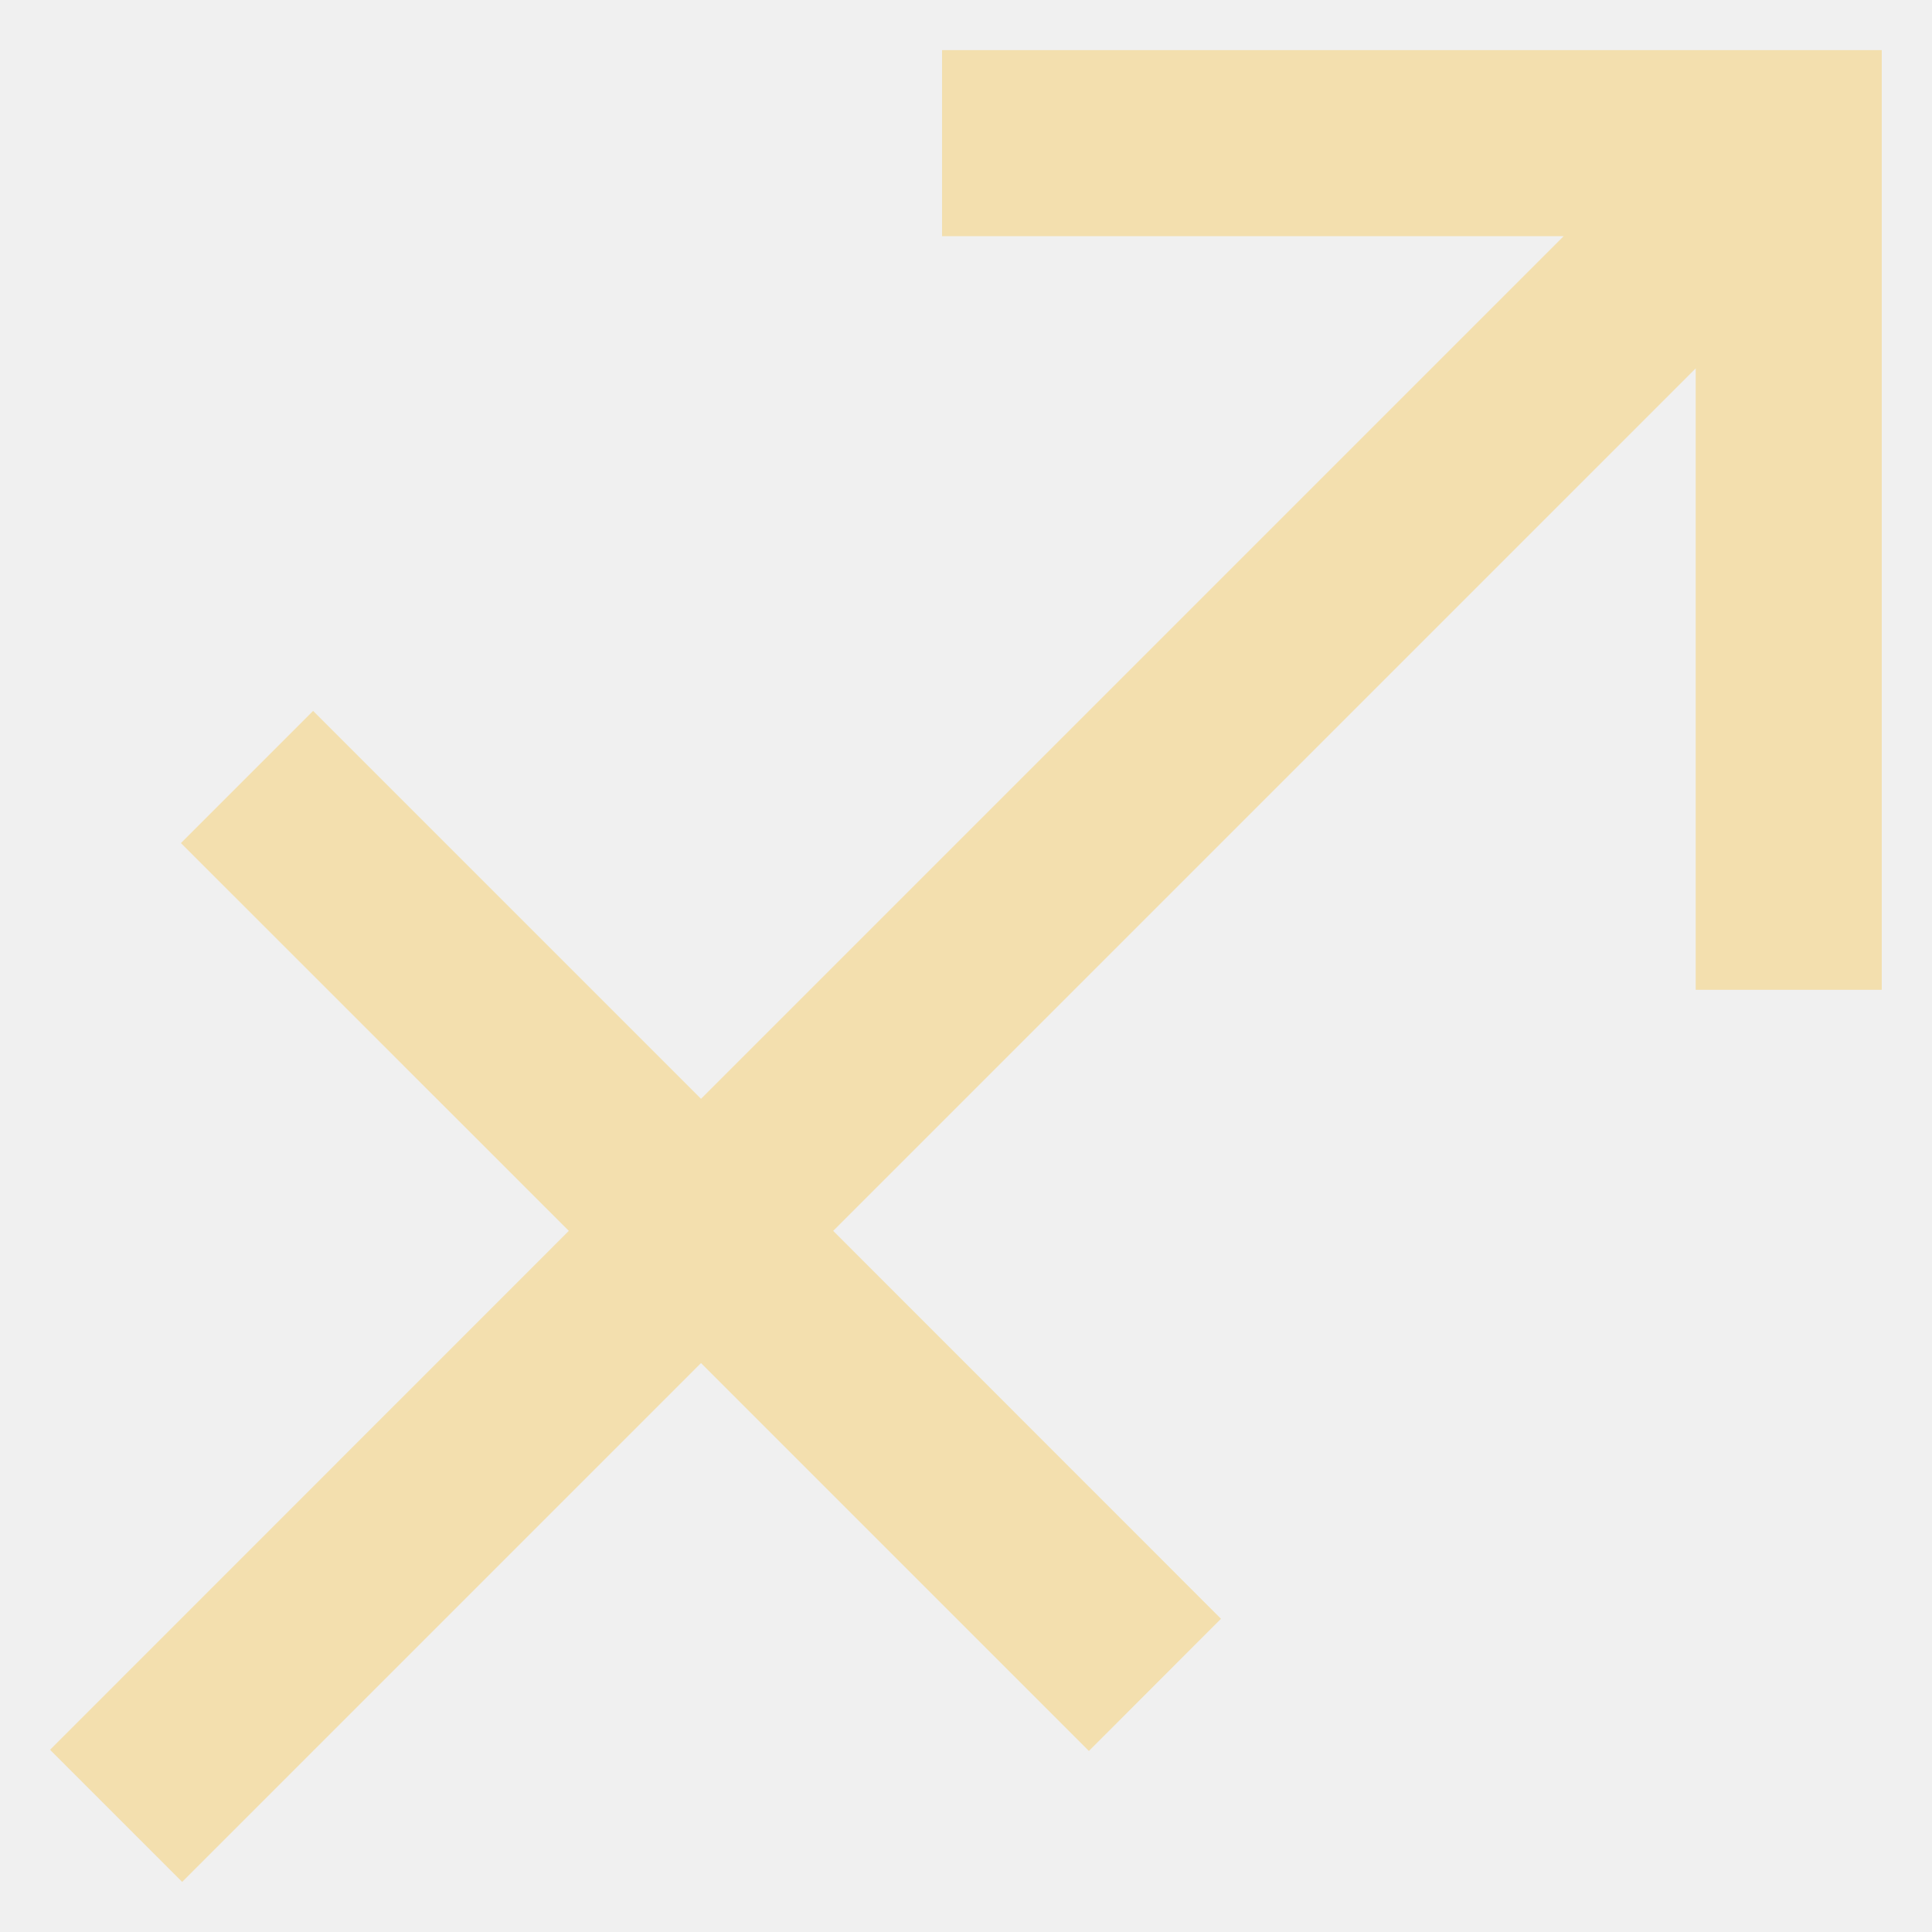
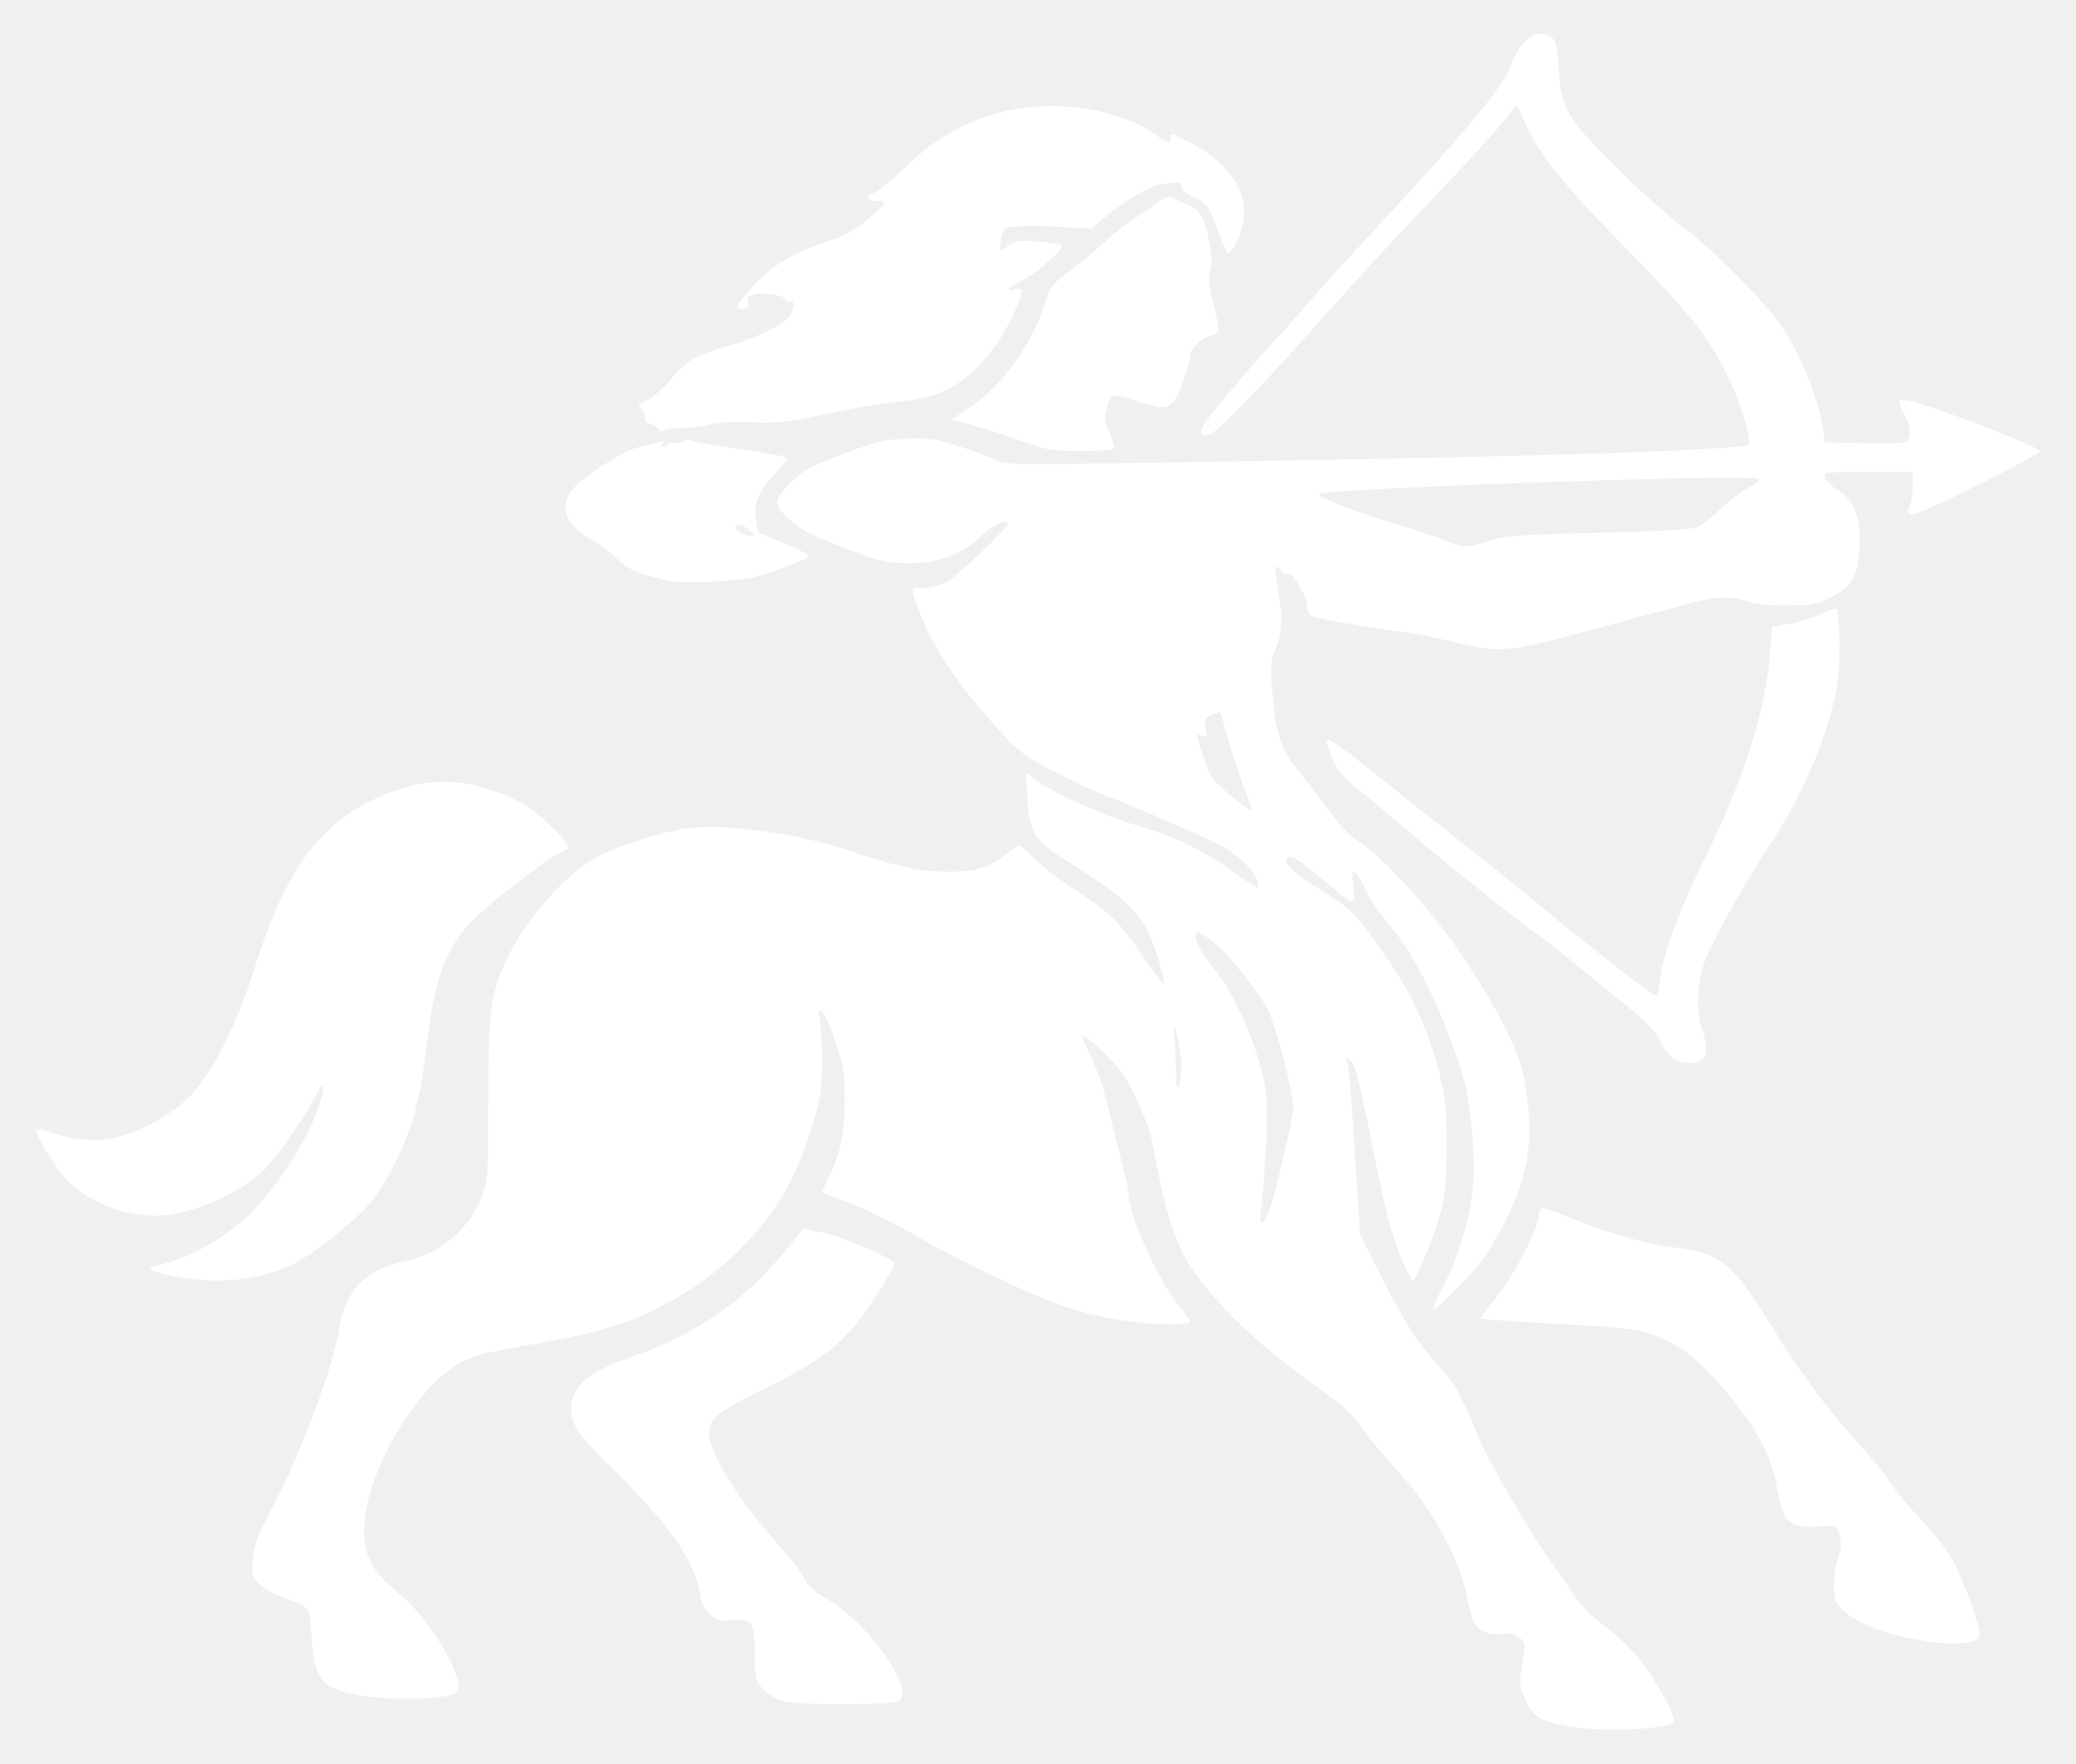
- <svg xmlns="http://www.w3.org/2000/svg" viewBox="-7.714 -8.086 15.419 15.42" width="15.419mm" height="15.42mm">
-   <path d="M5.82 -0.186V-5.146L-1.064 1.738L2.031 4.834L0.977 5.889L-2.119 2.793L-6.26 6.934L-6.27 6.924L-7.305 5.889L-7.314 5.879L-3.174 1.738L-6.27 -1.357L-6.26 -1.367L-5.225 -2.402L-5.215 -2.412L-2.119 0.684L4.766 -6.201H-0.195V-7.686H7.305V-0.186Z" fill="#f3dfae" />
+ <svg xmlns="http://www.w3.org/2000/svg" viewBox="-6 -6 371.50 316.00" width="372" height="316">
+   <path fill="#FFFFFF" fill-rule="evenodd" d="M274.72,303.27C269.66,302.35 268.35,301.53 267.02,298.43C265.95,295.95 265.93,295.61 266.53,292.08C267.16,288.40 267.15,288.33 265.99,287.39C265.10,286.67 264.37,286.52 262.95,286.76C260.59,287.16 258.32,286.05 257.63,284.15C257.36,283.38 256.89,281.48 256.60,279.93C255.35,273.20 249.87,263.48 243.57,256.82C241.72,254.86 239.28,251.89 238.15,250.22C236.21,247.36 234.43,245.78 228.00,241.22C219.40,235.12 211.38,227.36 207.18,221.10C204.84,217.60 202.85,212.01 201.53,205.25C200.94,202.22 200.23,198.77 199.95,197.56C199.34,194.87 196.96,189.55 195.00,186.50C193.56,184.26 188.16,179.17 187.71,179.63C187.58,179.76 188.28,181.45 189.27,183.40C190.30,185.44 191.59,189.21 192.31,192.34C193.00,195.32 194.11,199.79 194.78,202.28C195.45,204.76 196.00,207.31 196.00,207.94C196.00,211.45 200.78,222.37 204.42,227.15C205.84,229.02 207.00,230.63 207.00,230.73C207.00,231.35 202.34,231.49 198.16,231.00C188.99,229.94 183.56,228.23 172.25,222.86C167.57,220.63 162.06,217.82 160.00,216.60C154.68,213.47 148.29,210.32 144.50,208.98C142.71,208.34 141.18,207.78 141.09,207.71C141.00,207.65 141.49,206.49 142.18,205.14C144.23,201.10 145.14,196.77 145.14,191.00C145.15,186.44 144.95,185.12 143.57,180.93C142.70,178.28 141.62,175.81 141.17,175.43C140.42,174.81 140.38,174.96 140.69,177.05C141.22,180.56 141.14,188.48 140.55,191.06C139.50,195.67 137.34,201.83 135.47,205.55C131.73,213.01 124.47,220.76 116.90,225.39C108.22,230.70 102.52,232.61 88.38,234.99C81.92,236.08 78.79,236.84 76.88,237.81C68.29,242.16 59.03,258.02 59.01,268.39C59.00,272.88 60.54,275.68 64.99,279.28C69.53,282.95 74.96,291.00 75.80,295.33C76.05,296.60 75.90,297.02 75.08,297.46C73.34,298.39 65.49,298.68 60.20,298.02C51.63,296.94 50.10,295.42 49.62,287.50C49.48,285.16 49.18,282.88 48.94,282.42C48.70,281.96 46.99,281.08 45.14,280.46C43.19,279.81 41.15,278.73 40.32,277.89C38.95,276.53 38.88,276.26 39.12,273.27C39.34,270.58 39.88,269.14 42.65,263.92C47.61,254.56 53.42,239.01 54.51,232.17C55.63,225.15 59.22,221.43 66.25,220.01C72.54,218.73 77.81,214.30 80.05,208.42C81.22,205.34 81.25,204.85 81.25,190.75C81.25,174.42 81.68,171.60 85.19,164.61C88.46,158.13 95.22,150.63 100.50,147.66C104.21,145.56 113.45,142.69 117.77,142.29C124.84,141.63 137.36,143.49 146.34,146.54C154.18,149.19 158.50,150.13 163.25,150.18C168.43,150.23 170.62,149.62 173.78,147.20C175.00,146.27 176.18,145.50 176.40,145.50C176.62,145.50 177.79,146.53 179.02,147.78C180.25,149.03 183.50,151.53 186.25,153.33C192.76,157.60 194.40,159.21 198.59,165.42C200.51,168.26 202.18,170.48 202.31,170.36C202.71,169.96 200.67,163.31 199.36,160.71C197.32,156.69 194.10,153.97 183.62,147.40C179.23,144.64 178.17,142.77 177.84,137.12L177.56,132.50L179.81,134.04C183.49,136.57 191.87,140.28 197.75,141.98C204.28,143.87 209.32,146.30 214.68,150.17C216.84,151.73 218.79,153.00 219.03,153.00C219.26,153.00 219.23,152.36 218.95,151.58C218.34,149.81 215.39,146.97 212.75,145.60C209.47,143.90 197.03,138.48 193.00,136.99C190.94,136.23 186.48,134.20 183.10,132.47C178.02,129.87 176.44,128.78 174.00,126.17C166.26,117.90 161.28,110.72 158.69,104.12C157.01,99.85 156.92,98.81 158.26,99.32C158.66,99.48 160.06,99.34 161.38,99.03C163.39,98.55 164.63,97.64 169.25,93.26C172.27,90.41 174.58,87.91 174.39,87.72C173.69,87.02 171.67,88.05 169.18,90.40C165.73,93.65 160.72,95.24 155.06,94.87C151.33,94.63 149.88,94.18 140.13,90.17C136.60,88.72 133.00,85.56 133.00,83.90C133.00,83.23 134.02,81.83 135.64,80.28C137.94,78.07 139.12,77.44 145.01,75.26C150.89,73.08 152.32,72.74 156.25,72.59C160.20,72.44 161.36,72.61 165.75,74.01C168.50,74.88 171.29,75.94 171.95,76.36C173.51,77.35 173.74,77.35 217.50,76.63C272.84,75.73 306.09,74.61 307.06,73.64C307.67,73.03 305.79,66.58 303.76,62.33C299.74,53.91 297.68,51.33 282.47,35.75C273.11,26.16 269.33,21.30 266.93,15.73C266.28,14.24 265.60,13.01 265.42,13.01C265.25,13.00 264.66,13.73 264.12,14.62C263.59,15.52 257.80,21.88 251.26,28.75C244.72,35.62 236.87,44.08 233.81,47.53C220.34,62.75 211.41,72.00 210.20,72.00C208.79,72.00 208.68,71.19 209.85,69.49C211.20,67.53 218.38,59.09 221.97,55.23C223.78,53.29 226.68,50.03 228.44,47.98C230.19,45.93 234.69,40.95 238.44,36.92C256.99,16.97 263.16,9.54 264.64,5.41C266.21,0.99 269.35,-1.07 271.78,0.71C272.58,1.29 272.80,2.26 273.04,6.33C273.47,13.42 274.42,15.04 283.44,24.04C287.46,28.05 292.91,32.94 295.55,34.90C300.90,38.87 309.96,48.02 313.08,52.61C316.38,57.48 319.68,65.68 320.42,70.88L320.76,73.25L327.26,73.39C330.83,73.47 334.26,73.41 334.88,73.26C336.32,72.90 336.37,70.94 335.00,68.25C333.64,65.59 333.71,65.40 335.88,65.79C339.30,66.41 359.09,74.03 359.36,74.84C359.44,75.08 354.33,77.85 348.00,80.99C339.72,85.10 336.34,86.54 335.95,86.15C335.56,85.76 335.56,85.32 335.95,84.59C336.25,84.03 336.50,82.43 336.50,81.03L336.50,78.50L328.83,78.50C324.62,78.50 321.02,78.64 320.85,78.82C320.29,79.38 321.43,80.86 323.26,81.94C325.74,83.41 326.98,86.31 326.99,90.75C327.01,96.92 325.79,99.17 321.25,101.31C319.14,102.31 317.97,102.49 313.75,102.49C310.66,102.49 307.99,102.21 306.75,101.76C303.88,100.73 301.22,100.84 296.18,102.19C293.74,102.85 286.24,104.87 279.50,106.70C263.90,110.92 262.58,111.05 254.50,109.08C251.06,108.25 247.01,107.43 245.50,107.26C240.75,106.73 230.30,104.96 229.12,104.48C228.33,104.16 228.00,103.61 228.00,102.61C228.00,100.91 225.21,96.31 224.46,96.77C224.17,96.95 223.63,96.68 223.26,96.18C222.14,94.65 222.04,95.55 222.82,100.01C223.66,104.82 223.52,107.23 222.21,110.58C221.37,112.70 221.34,113.47 221.85,119.14C222.46,125.83 223.46,128.68 226.42,132.11C227.20,133.01 229.35,135.83 231.21,138.37C233.53,141.56 235.42,143.56 237.28,144.79C241.97,147.90 250.63,157.49 255.77,165.25C262.22,175.00 265.75,181.87 266.68,186.50C268.93,197.63 267.90,204.68 262.59,214.50C260.38,218.58 258.75,220.79 255.26,224.41C252.80,226.98 250.70,228.85 250.60,228.56C250.51,228.27 251.22,226.62 252.19,224.89C253.15,223.16 254.72,219.28 255.68,216.25C257.89,209.27 258.31,203.74 257.31,194.75C256.71,189.26 256.21,187.20 254.12,181.50C250.58,171.81 246.73,164.45 242.80,159.83C240.99,157.70 239.03,154.85 238.45,153.49C237.87,152.14 237.06,150.75 236.65,150.41C236.00,149.87 235.95,150.16 236.26,152.65C236.48,154.42 236.43,155.50 236.13,155.50C235.57,155.50 234.21,154.48 229.30,150.38C225.86,147.51 224.85,147.04 224.24,148.01C223.77,148.77 226.33,150.96 231.16,153.92C235.91,156.83 237.55,158.60 242.94,166.61C247.05,172.70 249.98,179.38 251.78,186.75C252.80,190.93 253.00,192.98 252.99,199.25C252.99,204.15 252.72,207.85 252.24,209.93C251.20,214.33 247.52,223.59 246.89,223.38C246.60,223.28 245.52,221.08 244.47,218.48C243.08,215.02 241.88,210.32 240.01,201.00C237.10,186.52 236.64,184.73 235.58,183.87C234.93,183.34 234.88,183.43 235.19,184.50C235.54,185.68 235.78,188.78 236.97,207.47L237.46,215.20L239.72,219.72C245.11,230.50 247.78,234.76 251.86,239.11C254.43,241.86 255.66,244.08 258.73,251.61C260.38,255.67 268.01,268.77 271.40,273.41C272.75,275.25 274.66,278.02 275.63,279.56C276.81,281.43 278.68,283.33 281.18,285.22C283.26,286.78 286.08,289.47 287.45,291.19C290.72,295.30 294.30,301.90 293.62,302.58C292.28,303.92 280.67,304.35 274.72,303.27ZM134.27,298.79C132.70,298.35 131.27,297.53 130.39,296.54C129.08,295.07 129.00,294.72 129.00,290.32C129.00,284.62 128.46,283.82 124.94,284.30C123.00,284.57 122.49,284.43 121.13,283.28C119.94,282.28 119.47,281.39 119.21,279.60C118.36,273.86 113.67,267.10 103.88,257.54C96.99,250.81 95.59,248.58 96.20,245.32C96.87,241.77 99.72,239.62 107.25,236.98C119.52,232.67 128.00,226.49 136.50,215.65L137.75,214.06L141.66,214.97C145.22,215.81 154.00,219.62 154.00,220.33C154.00,221.27 149.64,228.24 147.27,231.09C143.41,235.72 139.53,238.47 130.69,242.83C122.09,247.08 120.75,248.18 120.82,250.91C120.91,254.55 126.12,262.84 133.46,271.01C135.57,273.36 137.59,276.01 137.96,276.91C138.45,278.08 139.57,279.08 141.98,280.49C149.52,284.89 158.10,297.24 154.68,298.77C152.96,299.53 136.99,299.55 134.27,298.79ZM337.03,287.74C328.62,286.22 322.59,282.89 322.43,279.69C322.29,276.88 322.61,274.23 323.27,272.64C323.97,270.96 323.55,268.15 322.50,267.50C322.22,267.33 320.87,267.32 319.50,267.50C316.58,267.87 314.37,267.11 313.45,265.42C313.10,264.77 312.53,262.62 312.18,260.62C311.05,254.14 308.20,249.15 300.91,240.91C297.54,237.10 294.04,234.62 289.82,233.06C287.34,232.14 284.77,231.86 273.09,231.21C265.49,230.79 259.20,230.36 259.10,230.26C258.99,230.16 260.19,228.54 261.75,226.66C264.79,223.00 269.50,213.98 269.50,211.81C269.50,211.02 269.78,210.50 270.20,210.50C270.58,210.50 273.11,211.39 275.82,212.47C282.63,215.20 288.75,216.89 294.16,217.55C301.91,218.49 304.31,220.42 310.71,230.81C316.15,239.66 321.23,246.58 326.32,252.09C328.68,254.65 331.40,257.99 332.37,259.50C333.33,261.01 335.85,264.05 337.98,266.25C340.10,268.45 342.65,271.71 343.64,273.50C345.49,276.84 348.50,285.13 348.50,286.89C348.50,288.62 343.82,288.97 337.03,287.74ZM25.00,222.67C20.72,221.83 19.68,221.20 21.80,220.74C26.88,219.61 31.90,217.07 36.72,213.16C42.26,208.67 49.26,198.02 51.21,191.12C52.07,188.07 51.58,187.67 50.29,190.37C49.06,192.95 44.16,200.18 41.89,202.76C38.40,206.72 31.14,210.42 24.64,211.56C17.96,212.72 9.63,209.85 5.28,204.88C2.94,202.19 -0.19,196.85 0.31,196.36C0.46,196.20 1.53,196.41 2.67,196.82C6.39,198.16 10.32,198.58 13.66,197.98C18.06,197.20 23.64,194.30 27.27,190.90C31.44,187.01 35.95,178.29 39.26,167.75C44.60,150.72 50.44,142.29 60.22,137.47C69.46,132.92 77.50,132.96 86.73,137.62C89.60,139.06 95.50,144.53 95.50,145.73C95.50,146.03 94.88,146.52 94.12,146.81C91.97,147.65 80.70,156.39 78.10,159.24C73.47,164.31 71.59,169.56 70.24,181.09C69.04,191.34 67.59,196.55 63.98,203.47C62.84,205.67 60.98,208.51 59.86,209.79C56.95,213.10 49.90,218.65 46.30,220.47C40.54,223.38 32.75,224.19 25.00,222.67ZM220.94,211.62C222.05,208.89 225.50,194.29 225.50,192.33C225.50,189.90 222.28,177.51 221.00,175.00C219.38,171.82 213.84,164.90 211.34,162.92C208.69,160.83 208.00,160.59 208.00,161.77C208.00,162.98 209.18,164.97 211.91,168.38C215.07,172.34 219.14,181.77 220.26,187.72C220.93,191.32 220.97,193.24 220.53,200.60C220.24,205.36 219.86,210.09 219.68,211.12C219.31,213.34 220.11,213.66 220.94,211.62ZM205.44,185.00C205.42,183.49 205.10,181.12 204.72,179.75L204.03,177.25L204.27,181.20C204.40,183.37 204.50,186.07 204.51,187.20C204.51,188.71 204.64,189.05 205.00,188.50C205.27,188.09 205.47,186.51 205.44,185.00ZM293.60,183.72C292.99,183.28 291.93,181.83 291.24,180.49C290.39,178.81 288.88,177.15 286.38,175.16C284.38,173.57 280.50,170.39 277.75,168.09C275.01,165.79 271.29,162.88 269.50,161.62C265.14,158.53 252.98,148.82 246.50,143.25C243.61,140.76 239.60,137.41 237.57,135.80C234.81,133.60 233.60,132.24 232.70,130.31C231.56,127.85 231.22,126.50 231.75,126.50C232.21,126.50 237.20,130.19 241.54,133.74C243.91,135.67 250.30,140.74 255.75,145.00C261.20,149.26 268.04,154.79 270.95,157.28C276.74,162.24 290.43,172.76 290.68,172.45C290.76,172.34 291.06,170.68 291.35,168.75C292.05,164.10 294.76,156.90 299.26,147.75C306.34,133.36 310.22,121.08 310.94,110.78L311.25,106.31L314.50,105.71C316.29,105.38 318.81,104.59 320.11,103.96C321.41,103.33 322.62,102.95 322.79,103.13C323.43,103.76 323.61,111.89 323.08,115.83C321.98,124.03 317.27,135.63 311.44,144.50C306.08,152.66 300.02,163.58 298.99,166.91C297.81,170.71 297.71,175.56 298.75,178.50C299.79,181.44 299.71,183.35 298.53,183.98C297.12,184.74 294.89,184.62 293.60,183.72ZM218.00,138.79C218.00,138.68 217.32,136.81 216.49,134.64C215.66,132.47 214.44,128.72 213.78,126.30C213.11,123.88 212.48,121.81 212.37,121.71C212.26,121.60 211.56,121.79 210.82,122.13C209.62,122.68 209.49,122.95 209.76,124.42C210.03,125.91 209.96,126.05 209.07,125.77C208.09,125.46 208.09,125.49 208.98,128.35C210.48,133.16 210.68,133.48 214.00,136.29C216.87,138.71 218.00,139.42 218.00,138.79ZM113.25,97.99C107.74,96.67 106.64,96.20 104.50,94.24C103.26,93.11 101.20,91.58 99.93,90.85C95.32,88.21 94.03,85.35 95.98,82.14C97.32,79.95 105.46,74.66 108.43,74.05C109.70,73.79 111.31,73.43 112.00,73.25C112.97,72.99 113.08,73.03 112.50,73.45C111.85,73.91 111.87,73.99 112.62,73.99C113.11,74.00 113.50,73.81 113.50,73.57C113.50,73.33 114.04,73.24 114.69,73.37C115.35,73.49 116.02,73.37 116.19,73.09C116.39,72.78 117.02,72.75 117.88,73.02C118.63,73.25 122.62,73.93 126.75,74.52C130.88,75.11 134.43,75.77 134.66,75.98C134.88,76.19 133.94,77.52 132.57,78.92C129.69,81.89 128.76,84.18 129.22,87.23L129.54,89.38L134.04,91.27C136.51,92.30 138.64,93.32 138.77,93.53C139.02,93.93 134.20,95.86 129.50,97.25C126.24,98.22 116.12,98.68 113.25,97.99ZM260.50,90.92C263.43,89.96 265.37,89.81 280.00,89.47C290.07,89.23 296.82,88.87 297.75,88.52C298.57,88.20 300.49,86.74 302.00,85.26C303.51,83.79 305.71,82.09 306.88,81.49C308.04,80.89 309.00,80.17 309.00,79.88C309.00,79.54 304.21,79.48 294.12,79.71C264.47,80.38 230.00,81.90 230.00,82.54C230.00,83.17 237.34,86.00 244.19,88.00C247.80,89.06 251.76,90.38 253.00,90.93C255.88,92.21 256.57,92.21 260.50,90.92ZM128.07,88.98C126.82,87.94 125.50,87.68 125.50,88.48C125.50,89.13 127.04,89.97 128.25,89.97C129.19,89.97 129.18,89.91 128.07,88.98ZM181.25,74.42C180.15,74.13 177.00,73.12 174.25,72.16C171.50,71.20 168.12,70.15 166.75,69.82L164.25,69.22L167.25,67.17C173.79,62.71 178.71,55.80 181.33,47.39C181.92,45.50 182.57,44.67 184.66,43.18C186.08,42.15 188.94,39.82 191.00,37.99C193.06,36.16 195.43,34.24 196.25,33.72C197.07,33.20 198.91,31.92 200.33,30.86C202.34,29.37 203.12,29.05 203.83,29.41C204.34,29.67 205.58,30.23 206.60,30.67C208.81,31.62 209.66,33.12 210.49,37.61C210.94,40.04 210.96,41.39 210.58,42.49C210.16,43.69 210.29,44.90 211.21,48.45C211.85,50.90 212.23,53.13 212.06,53.41C211.88,53.69 211.12,54.08 210.36,54.27C208.91,54.63 207.00,56.66 207.00,57.84C207.00,59.34 204.82,65.18 203.94,66.06C202.72,67.28 201.81,67.24 197.31,65.82C195.27,65.17 193.37,64.77 193.10,64.94C192.83,65.11 192.37,66.13 192.07,67.20C191.62,68.85 191.70,69.53 192.59,71.59C193.16,72.93 193.48,74.18 193.29,74.37C192.73,74.94 183.41,74.97 181.25,74.42ZM111.66,70.82C111.43,70.43 110.80,70.02 110.25,69.91C109.63,69.79 109.28,69.35 109.34,68.76C109.38,68.23 109.06,67.54 108.62,67.22C107.93,66.71 108.07,66.52 109.64,65.77C110.64,65.29 112.49,63.70 113.75,62.22C116.94,58.49 118.20,57.72 123.56,56.19C129.76,54.43 134.89,51.86 135.52,50.20C136.17,48.48 136.12,48.00 135.29,48.00C134.90,48.00 134.51,47.77 134.41,47.49C134.32,47.21 133.07,46.84 131.63,46.67C128.85,46.34 127.33,46.98 127.83,48.28C128.16,49.13 126.64,49.84 125.95,49.15C125.65,48.85 126.71,47.37 128.86,45.10C132.48,41.27 135.95,39.24 142.66,37.02C144.96,36.26 147.03,35.10 149.00,33.46C152.70,30.38 152.93,30.00 151.06,30.00C148.99,30.00 148.71,29.24 150.50,28.50C151.32,28.16 153.93,25.99 156.31,23.68C165.08,15.14 176.30,11.60 188.50,13.52C193.35,14.29 197.90,15.93 200.38,17.82C202.80,19.67 203.50,19.88 203.50,18.75C203.50,17.73 203.68,17.77 207.03,19.56C215.55,24.10 218.61,30.37 215.52,36.96C214.86,38.37 214.10,39.45 213.83,39.36C213.56,39.27 212.72,37.46 211.97,35.33C210.33,30.74 210.10,30.42 207.50,29.25C206.24,28.68 205.50,28.01 205.50,27.45C205.50,26.66 205.18,26.58 202.88,26.83C200.10,27.13 196.12,29.34 191.57,33.10L189.30,34.97L184.53,34.71C178.66,34.39 178.78,34.39 175.91,34.59C173.79,34.73 173.55,34.88 173.29,36.19C173.13,36.98 173.00,37.97 173.00,38.39C173.00,39.07 173.10,39.07 173.88,38.40C174.36,37.99 175.18,37.50 175.70,37.31C177.02,36.84 184.00,37.53 184.00,38.12C184.00,38.97 179.34,43.01 176.88,44.28C174.42,45.56 173.76,46.31 175.50,45.86C176.05,45.71 176.61,45.77 176.74,45.98C177.20,46.73 174.53,52.58 172.33,55.65C167.34,62.58 162.91,65.19 154.72,66.00C151.99,66.27 147.61,66.95 145.00,67.52C135.50,69.58 132.85,69.92 128.52,69.65C125.91,69.49 123.08,69.63 121.25,70.02C119.60,70.37 117.12,70.68 115.75,70.71C114.38,70.73 112.98,70.92 112.66,71.14C112.32,71.35 111.89,71.22 111.66,70.82Z" />
</svg>
